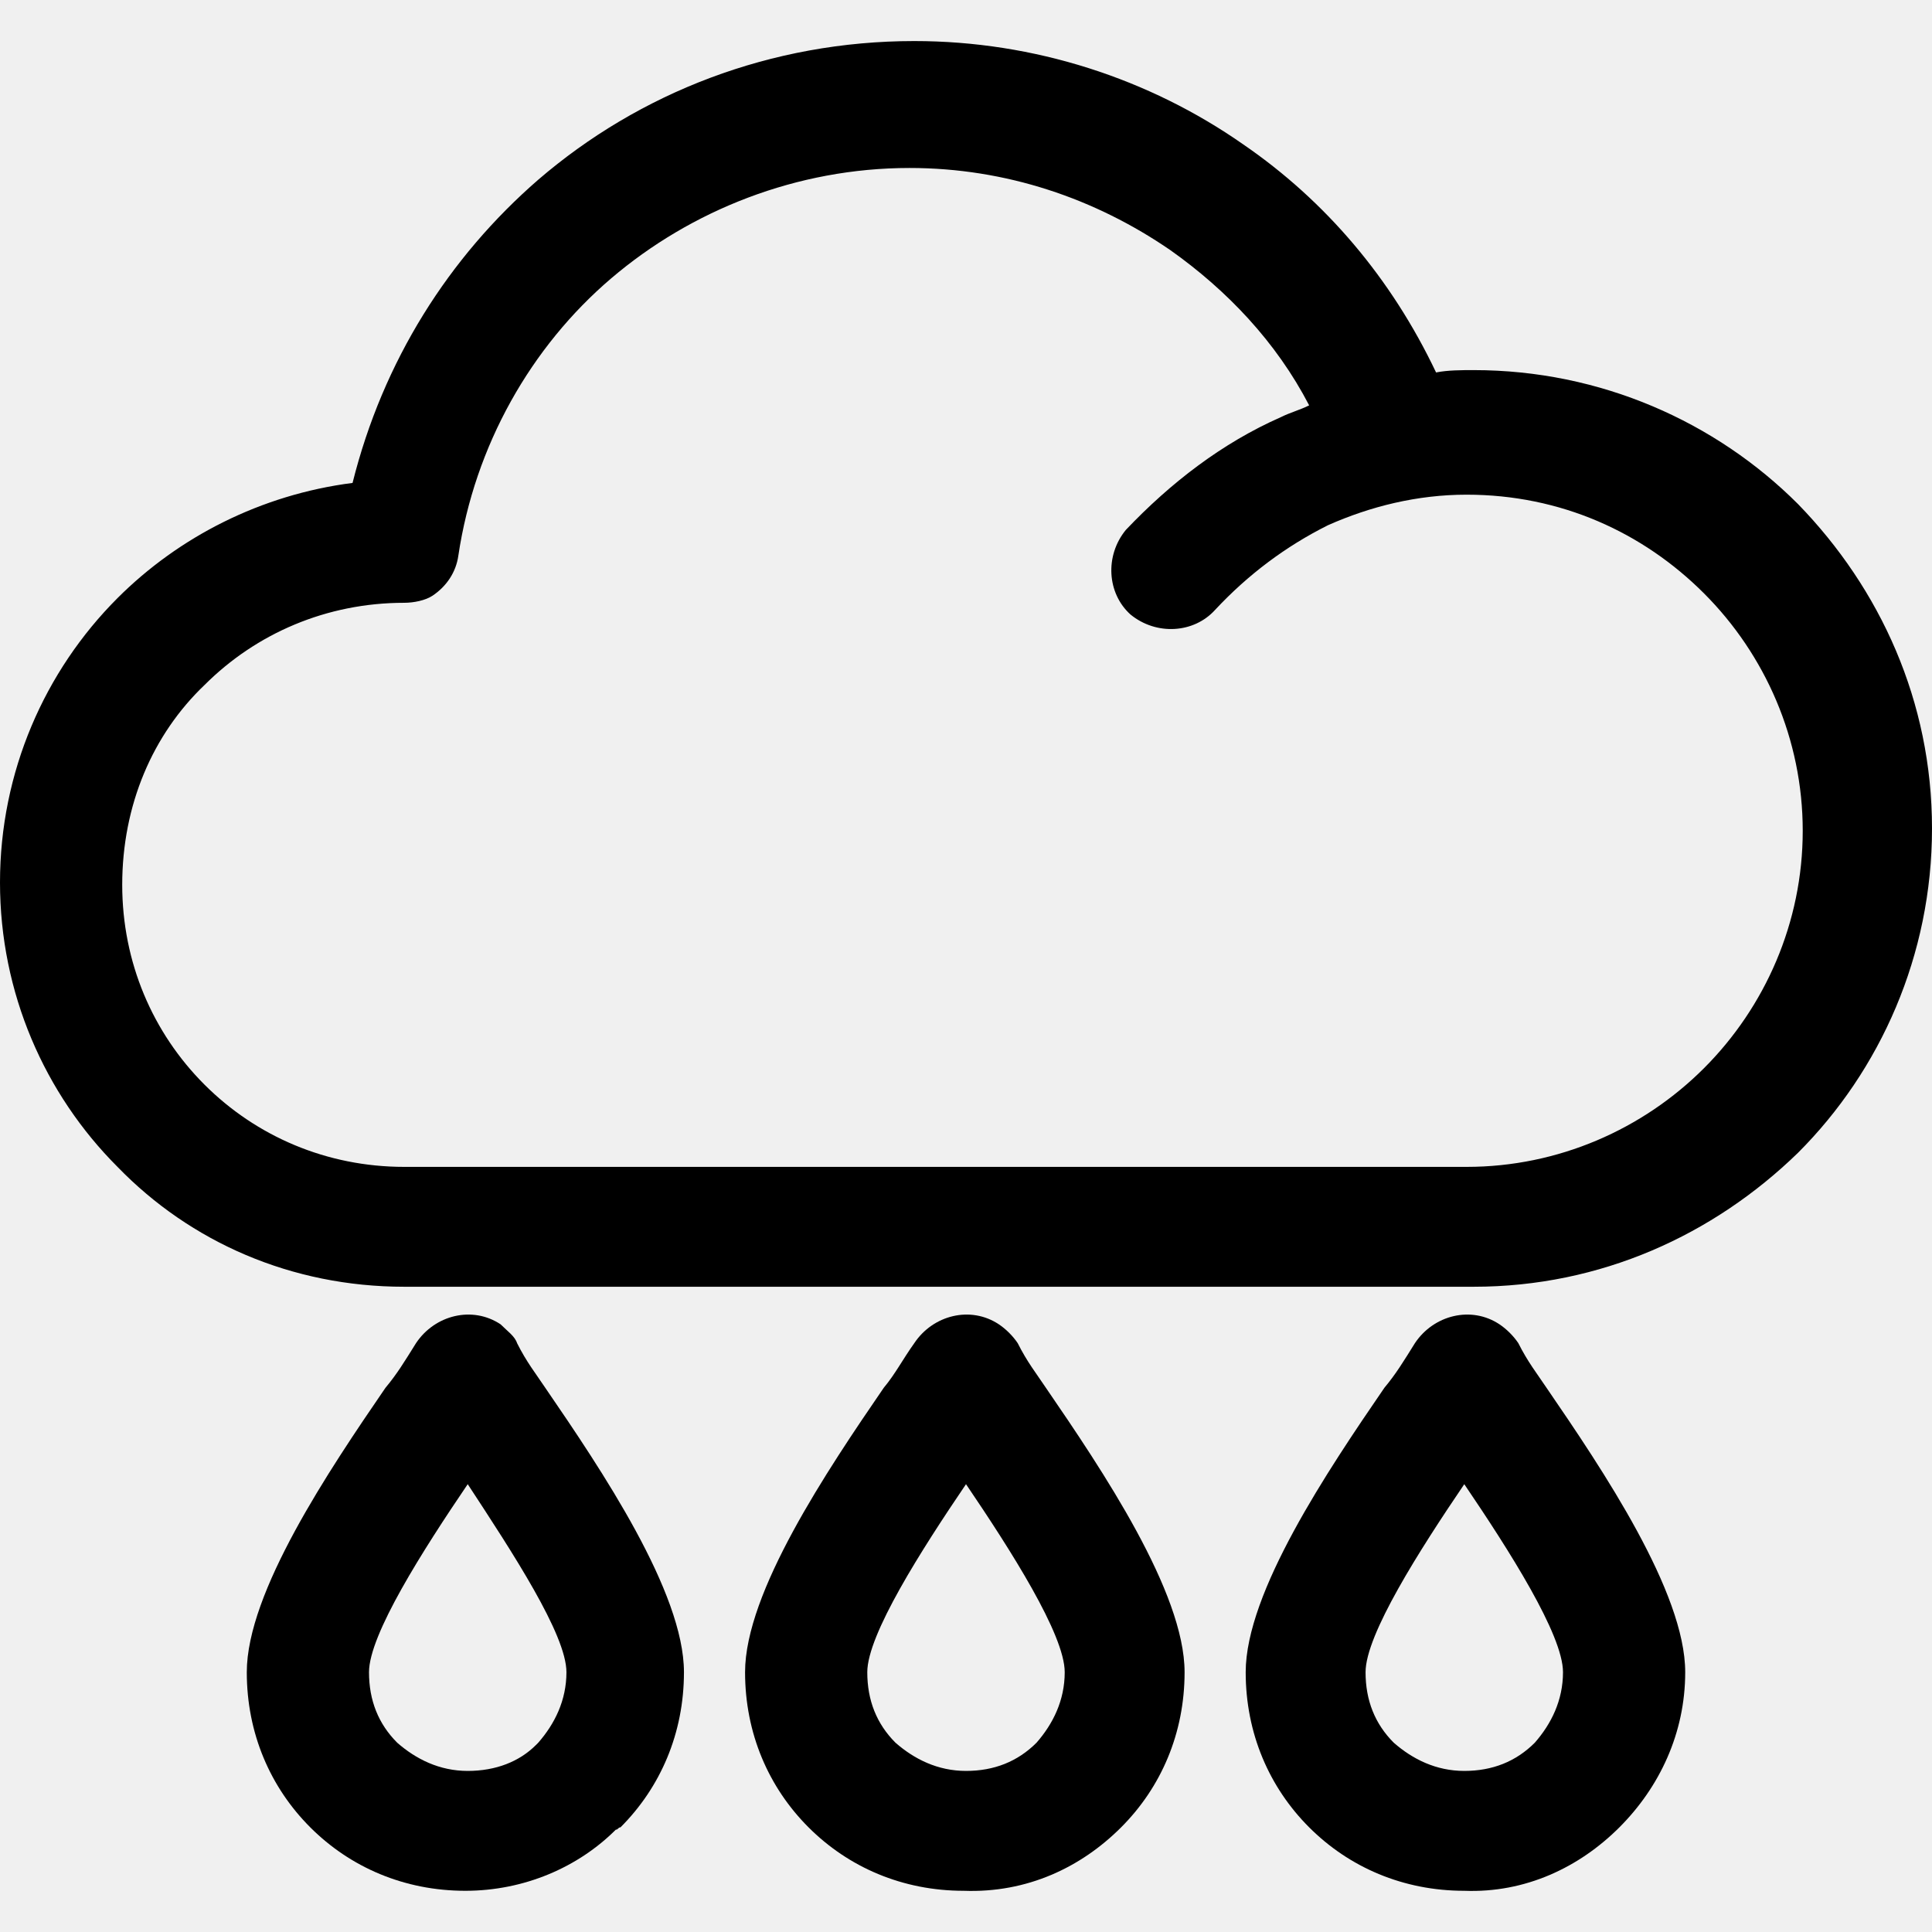
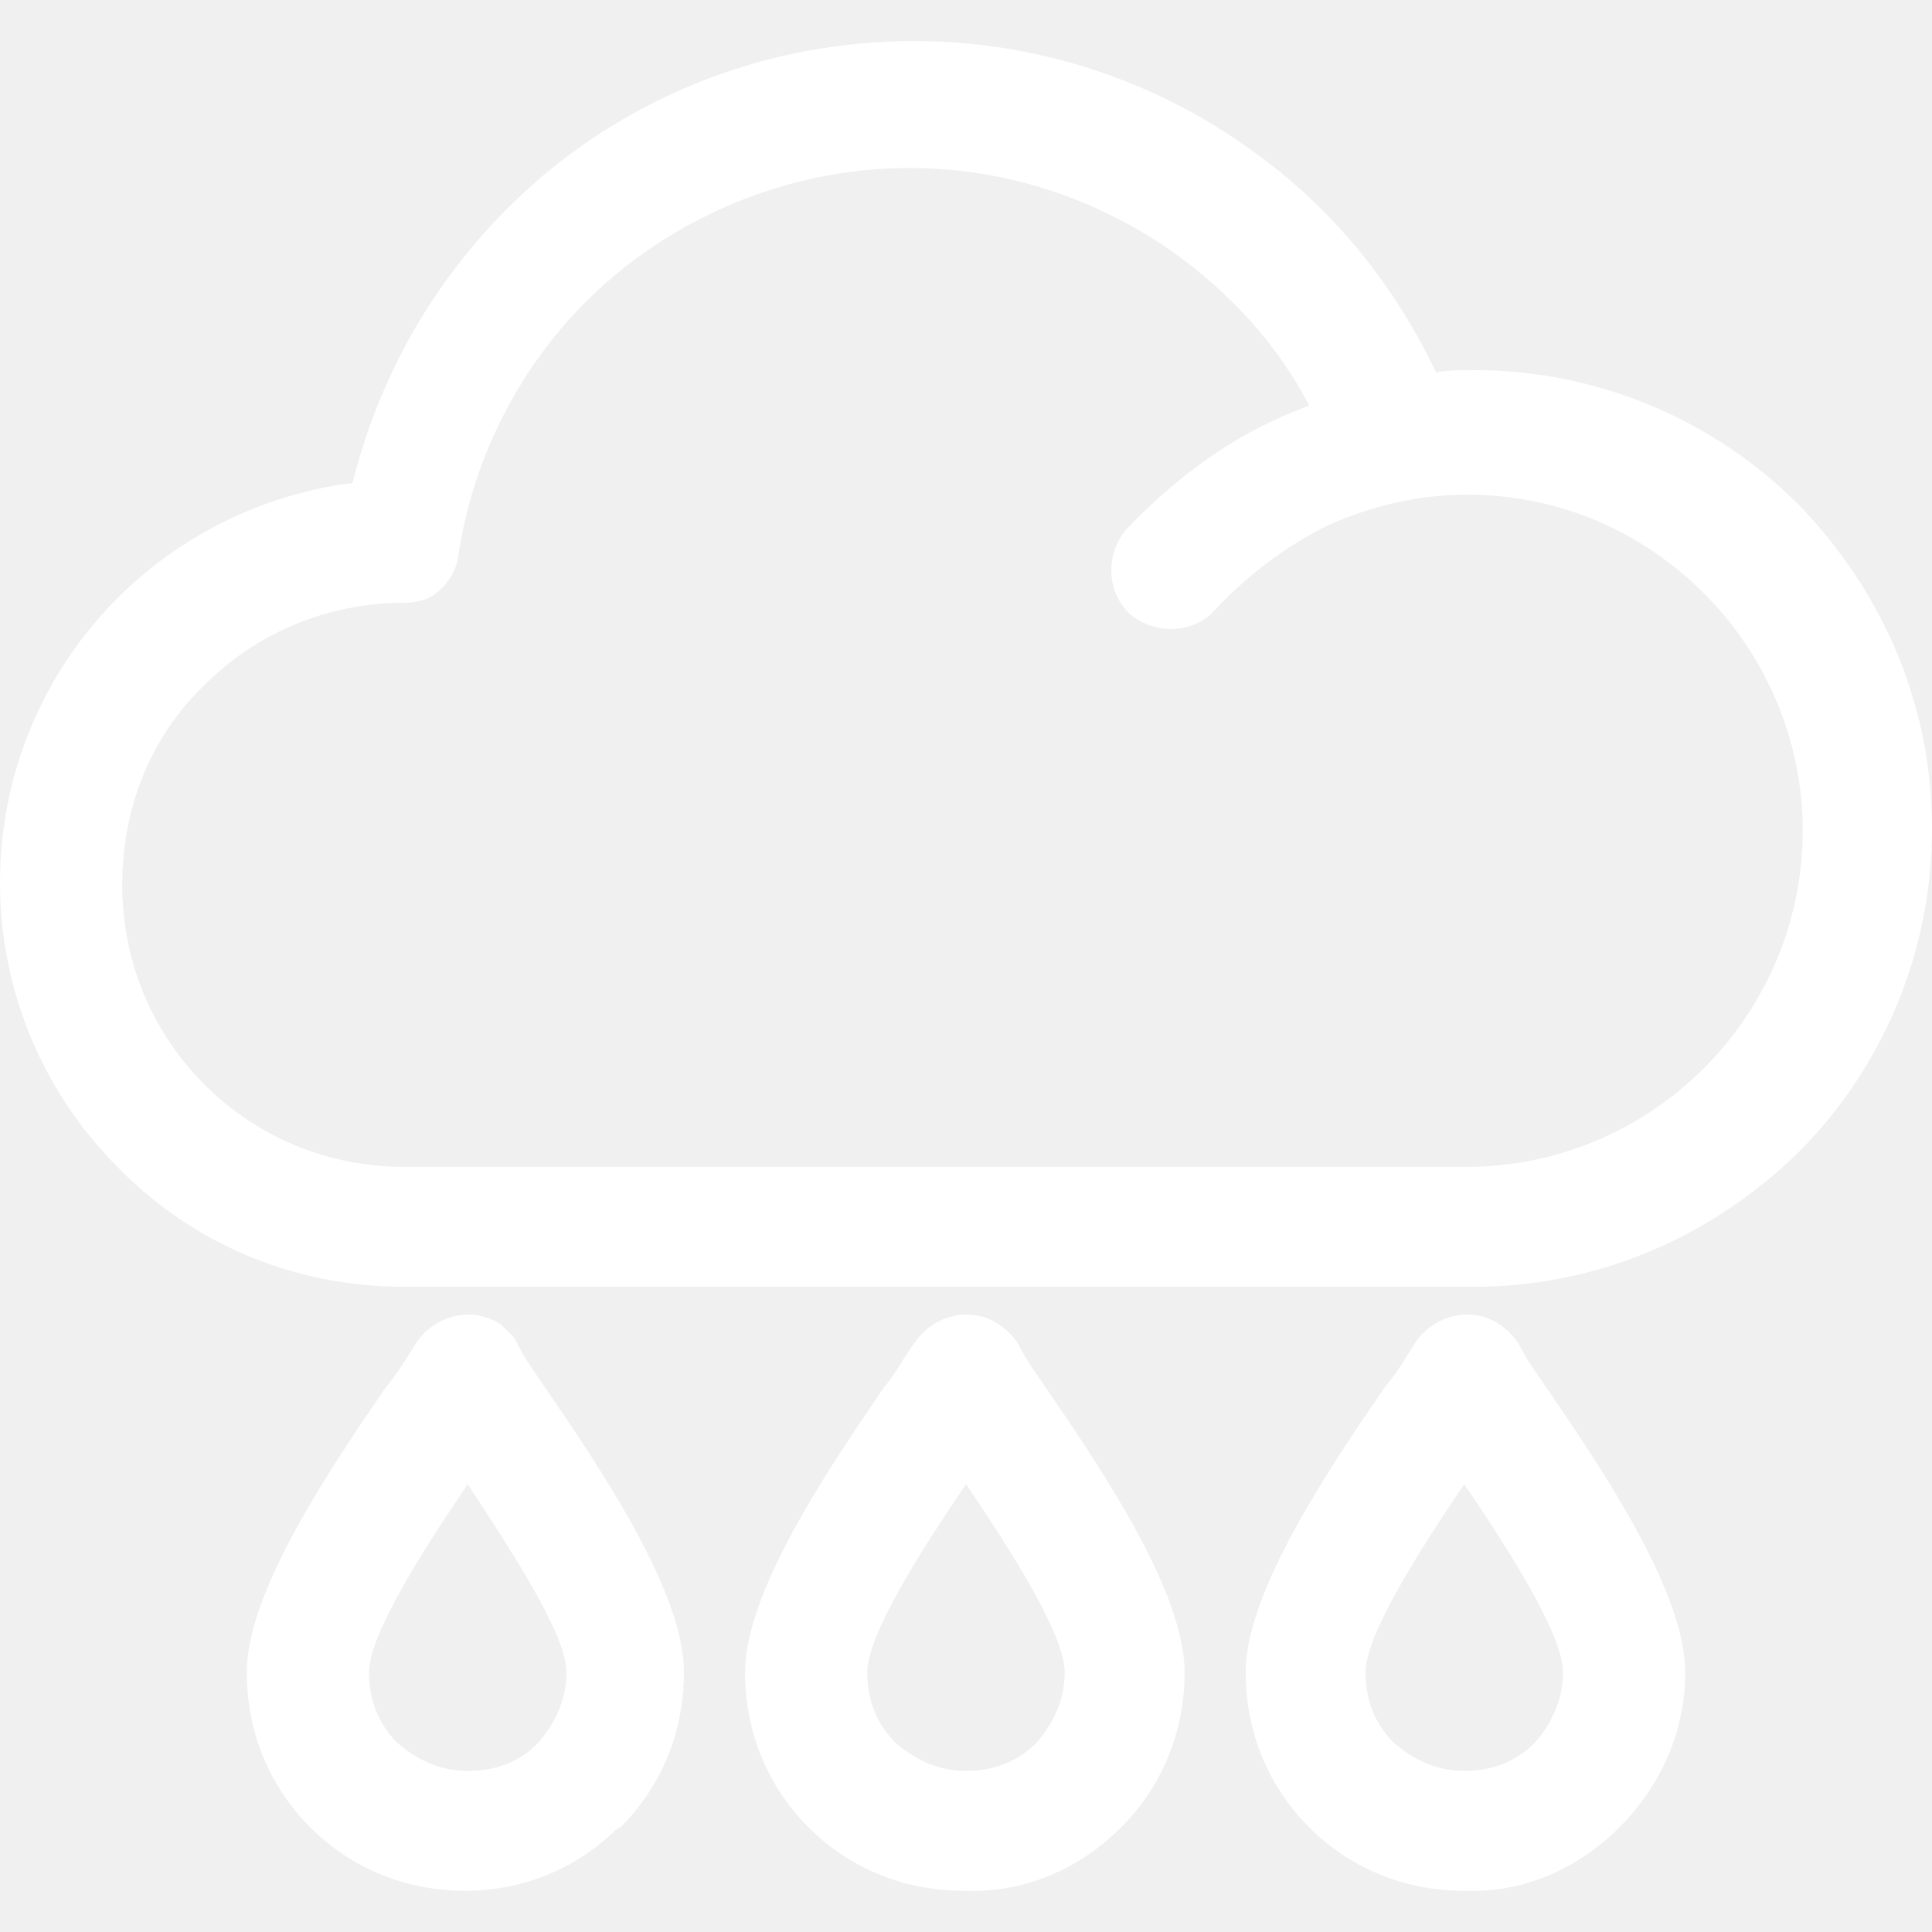
- <svg xmlns="http://www.w3.org/2000/svg" version="1.1" id="Capa_1" x="0px" y="0px" viewBox="0 0 328.8 328.8" style="enable-background:new 0 0 328.8 328.8;" xml:space="preserve">
+ <svg xmlns="http://www.w3.org/2000/svg" version="1.1" id="Capa_1" x="0px" y="0px" viewBox="0 0 328.8 328.8" style="enable-background:new 0 0 328.8 328.8; fill: #fff;" xml:space="preserve">
  <g>
    <g>
      <path d="M306,85.787c-14-14-33.6-22.8-55.2-22.8c-2,0-4.4,0-6.4,0.4c-7.6-16-18.8-29.2-32.8-38.8c-16-11.2-35.6-17.6-56-17.6    c-24.4,0-46.8,8.8-64,23.6c-15.2,13.2-26.4,30.8-31.6,51.6c-15.6,2-29.6,9.2-40,19.6c-12.4,12.4-20,29.6-20,48.4s7.6,36,20,48.4    c12.4,12.8,29.6,20.4,48.8,20.4h182c21.6,0,40.8-8.8,55.2-22.8c14-14,22.8-33.6,22.8-55.2C328.8,119.387,320,100.187,306,85.787z     M290,181.787c-10.4,10.4-24.8,16.8-40.4,16.8H68.8c-13.2,0-25.2-5.2-34-14c-8.8-8.8-14-20.8-14-34c0-13.6,5.2-25.6,14-34    c8.8-8.8,20.8-14,34-14c1.6,0,3.6-0.4,4.8-1.2c2.4-1.6,4-4,4.4-6.8c2.8-18.8,12.4-35.6,26-47.2c13.6-11.6,31.6-18.8,50.8-18.8    c16.4,0,31.6,5.2,44.4,14c9.6,6.8,18,15.6,23.6,26.4c-1.6,0.8-3.2,1.2-4.8,2c-10,4.4-18.8,11.2-26.4,19.2    c-3.6,4.4-3.2,10.8,0.8,14.4c4.4,3.6,10.8,3.2,14.4-0.8c5.6-6,12-10.8,19.2-14.4c7.2-3.2,15.2-5.2,23.6-5.2c16,0,30,6.4,40.4,16.8    c10.4,10.4,16.8,24.8,16.8,40.4S300.4,171.387,290,181.787z" />
    </g>
  </g>
  <g>
    <g>
      <path d="M178,236.187c-1.6-2.4-3.2-4.4-4.8-7.6c-0.8-1.2-2-2.4-3.2-3.2c-4.8-3.2-11.2-1.6-14.4,3.2c-2,2.8-3.2,5.2-5.2,7.6    c-9.6,14-23.6,34.8-23.6,48.4c0,10.4,4,19.6,10.8,26.4c6.8,6.8,16,10.8,26.4,10.8c10.8,0.4,20-4,26.8-10.8    c6.8-6.8,10.8-16,10.8-26.4C201.6,270.987,187.6,250.187,178,236.187z M176.4,296.587c-3.2,3.2-7.2,4.8-12,4.8s-8.8-2-12-4.8    c-3.2-3.2-4.8-7.2-4.8-12c0-6.4,9.2-20.8,16.8-32c7.6,11.2,16.8,25.6,16.8,32C181.2,289.387,179.2,293.387,176.4,296.587z" />
    </g>
  </g>
  <g>
    <g>
      <path d="M263.2,236.187c-1.6-2.4-3.2-4.4-4.8-7.6c-0.8-1.2-2-2.4-3.2-3.2c-4.8-3.2-11.2-1.6-14.4,3.2c-2,3.2-3.2,5.2-5.2,7.6    c-9.6,14-23.6,34.8-23.6,48.4c0,10.4,4,19.6,10.8,26.4s16,10.8,26.4,10.8c10.4,0.4,19.6-4,26.4-10.8c6.8-6.8,11.2-16,11.2-26.4    C286.8,270.987,272.8,250.187,263.2,236.187z M261.2,296.587c-3.2,3.2-7.2,4.8-12,4.8s-8.8-2-12-4.8c-3.2-3.2-4.8-7.2-4.8-12    c0-6.4,9.2-20.8,16.8-32c7.6,11.2,16.8,25.6,16.8,32C266,289.387,264,293.387,261.2,296.587z" />
    </g>
  </g>
  <g>
    <g>
      <path d="M92.8,236.187c-1.6-2.4-3.2-4.4-4.8-7.6c-0.4-1.2-1.6-2-2.8-3.2c-4.8-3.2-11.2-1.6-14.4,3.2c-2,3.2-3.2,5.2-5.2,7.6    c-9.6,14-23.6,34.8-23.6,48.4c0,10.4,4,19.6,10.8,26.4s16,10.8,26.4,10.8c10,0,19.2-4,25.6-10.4c0.4,0,0.4-0.4,0.8-0.4    c6.8-6.8,10.8-16,10.8-26.4C116.4,270.987,102.4,250.187,92.8,236.187z M91.6,296.587l-0.4,0.4c-2.8,2.8-6.8,4.4-11.6,4.4    s-8.8-2-12-4.8c-3.2-3.2-4.8-7.2-4.8-12c0-6.4,9.2-20.8,16.8-32c7.6,11.6,16.8,25.6,16.8,32    C96.4,289.387,94.4,293.387,91.6,296.587z" />
    </g>
  </g>
  <g>
</g>
  <g>
</g>
  <g>
</g>
  <g>
</g>
  <g>
</g>
  <g>
</g>
  <g>
</g>
  <g>
</g>
  <g>
</g>
  <g>
</g>
  <g>
</g>
  <g>
</g>
  <g>
</g>
  <g>
</g>
  <g>
</g>
</svg>
